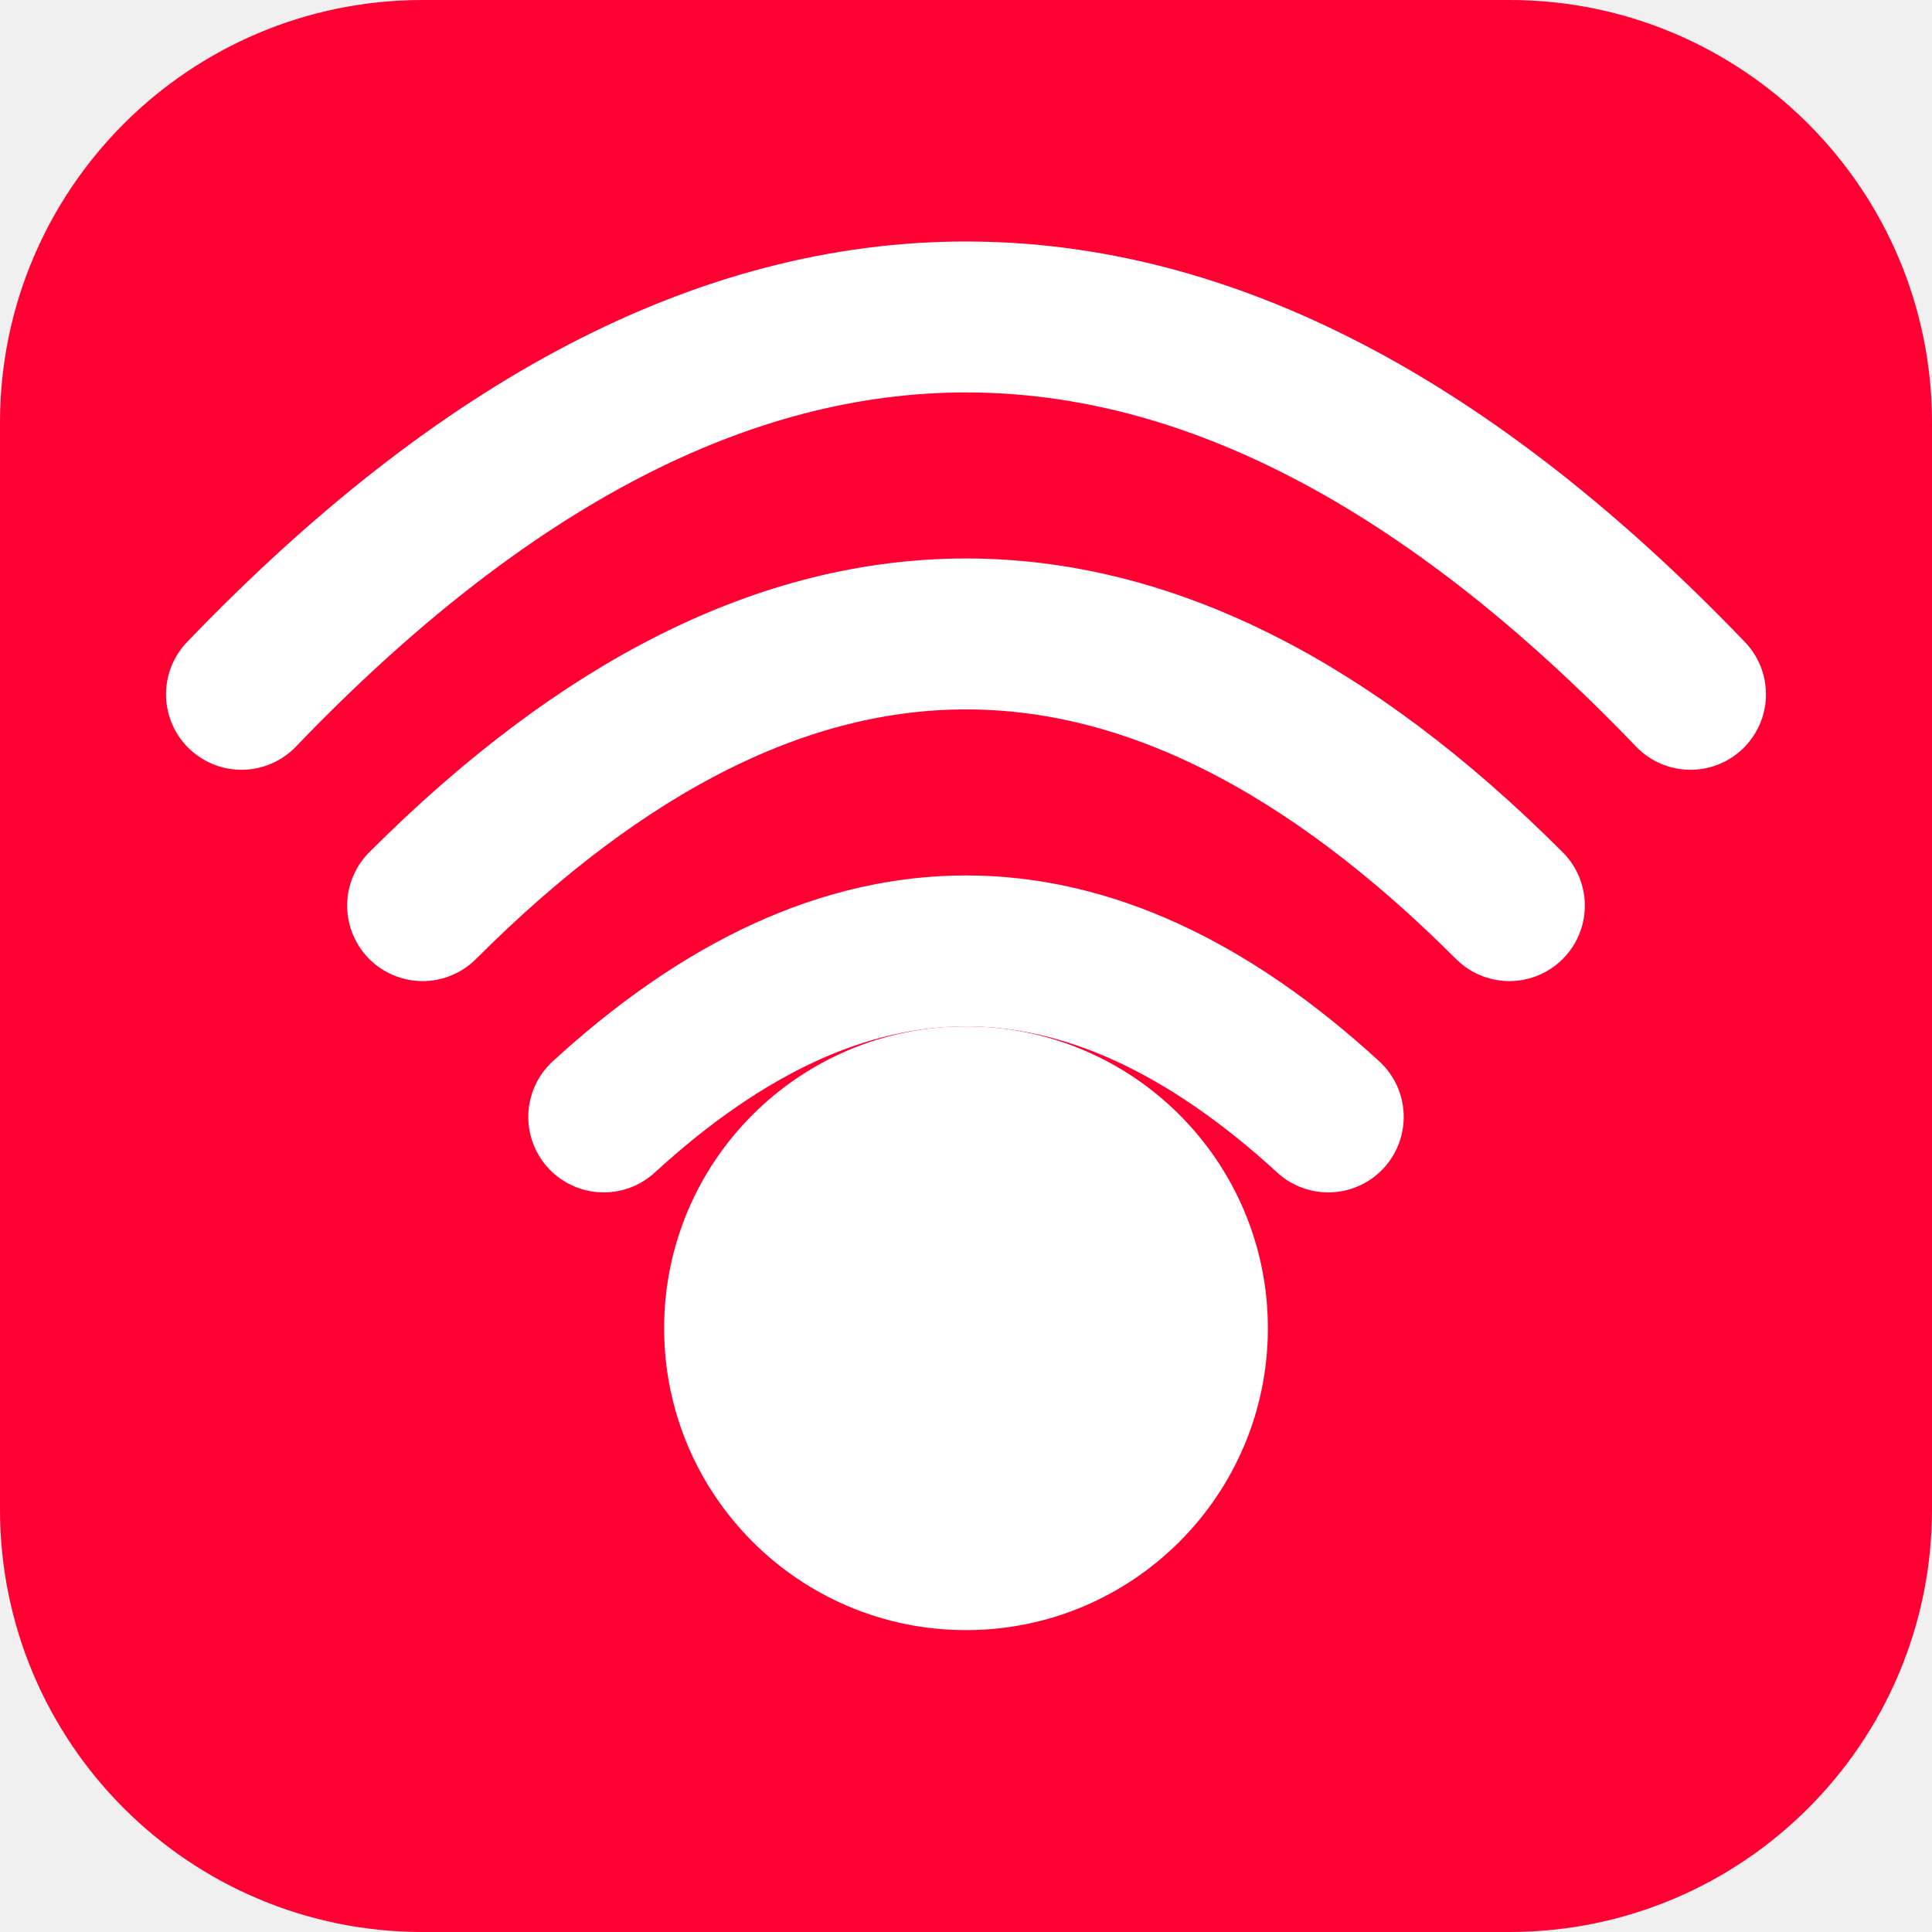
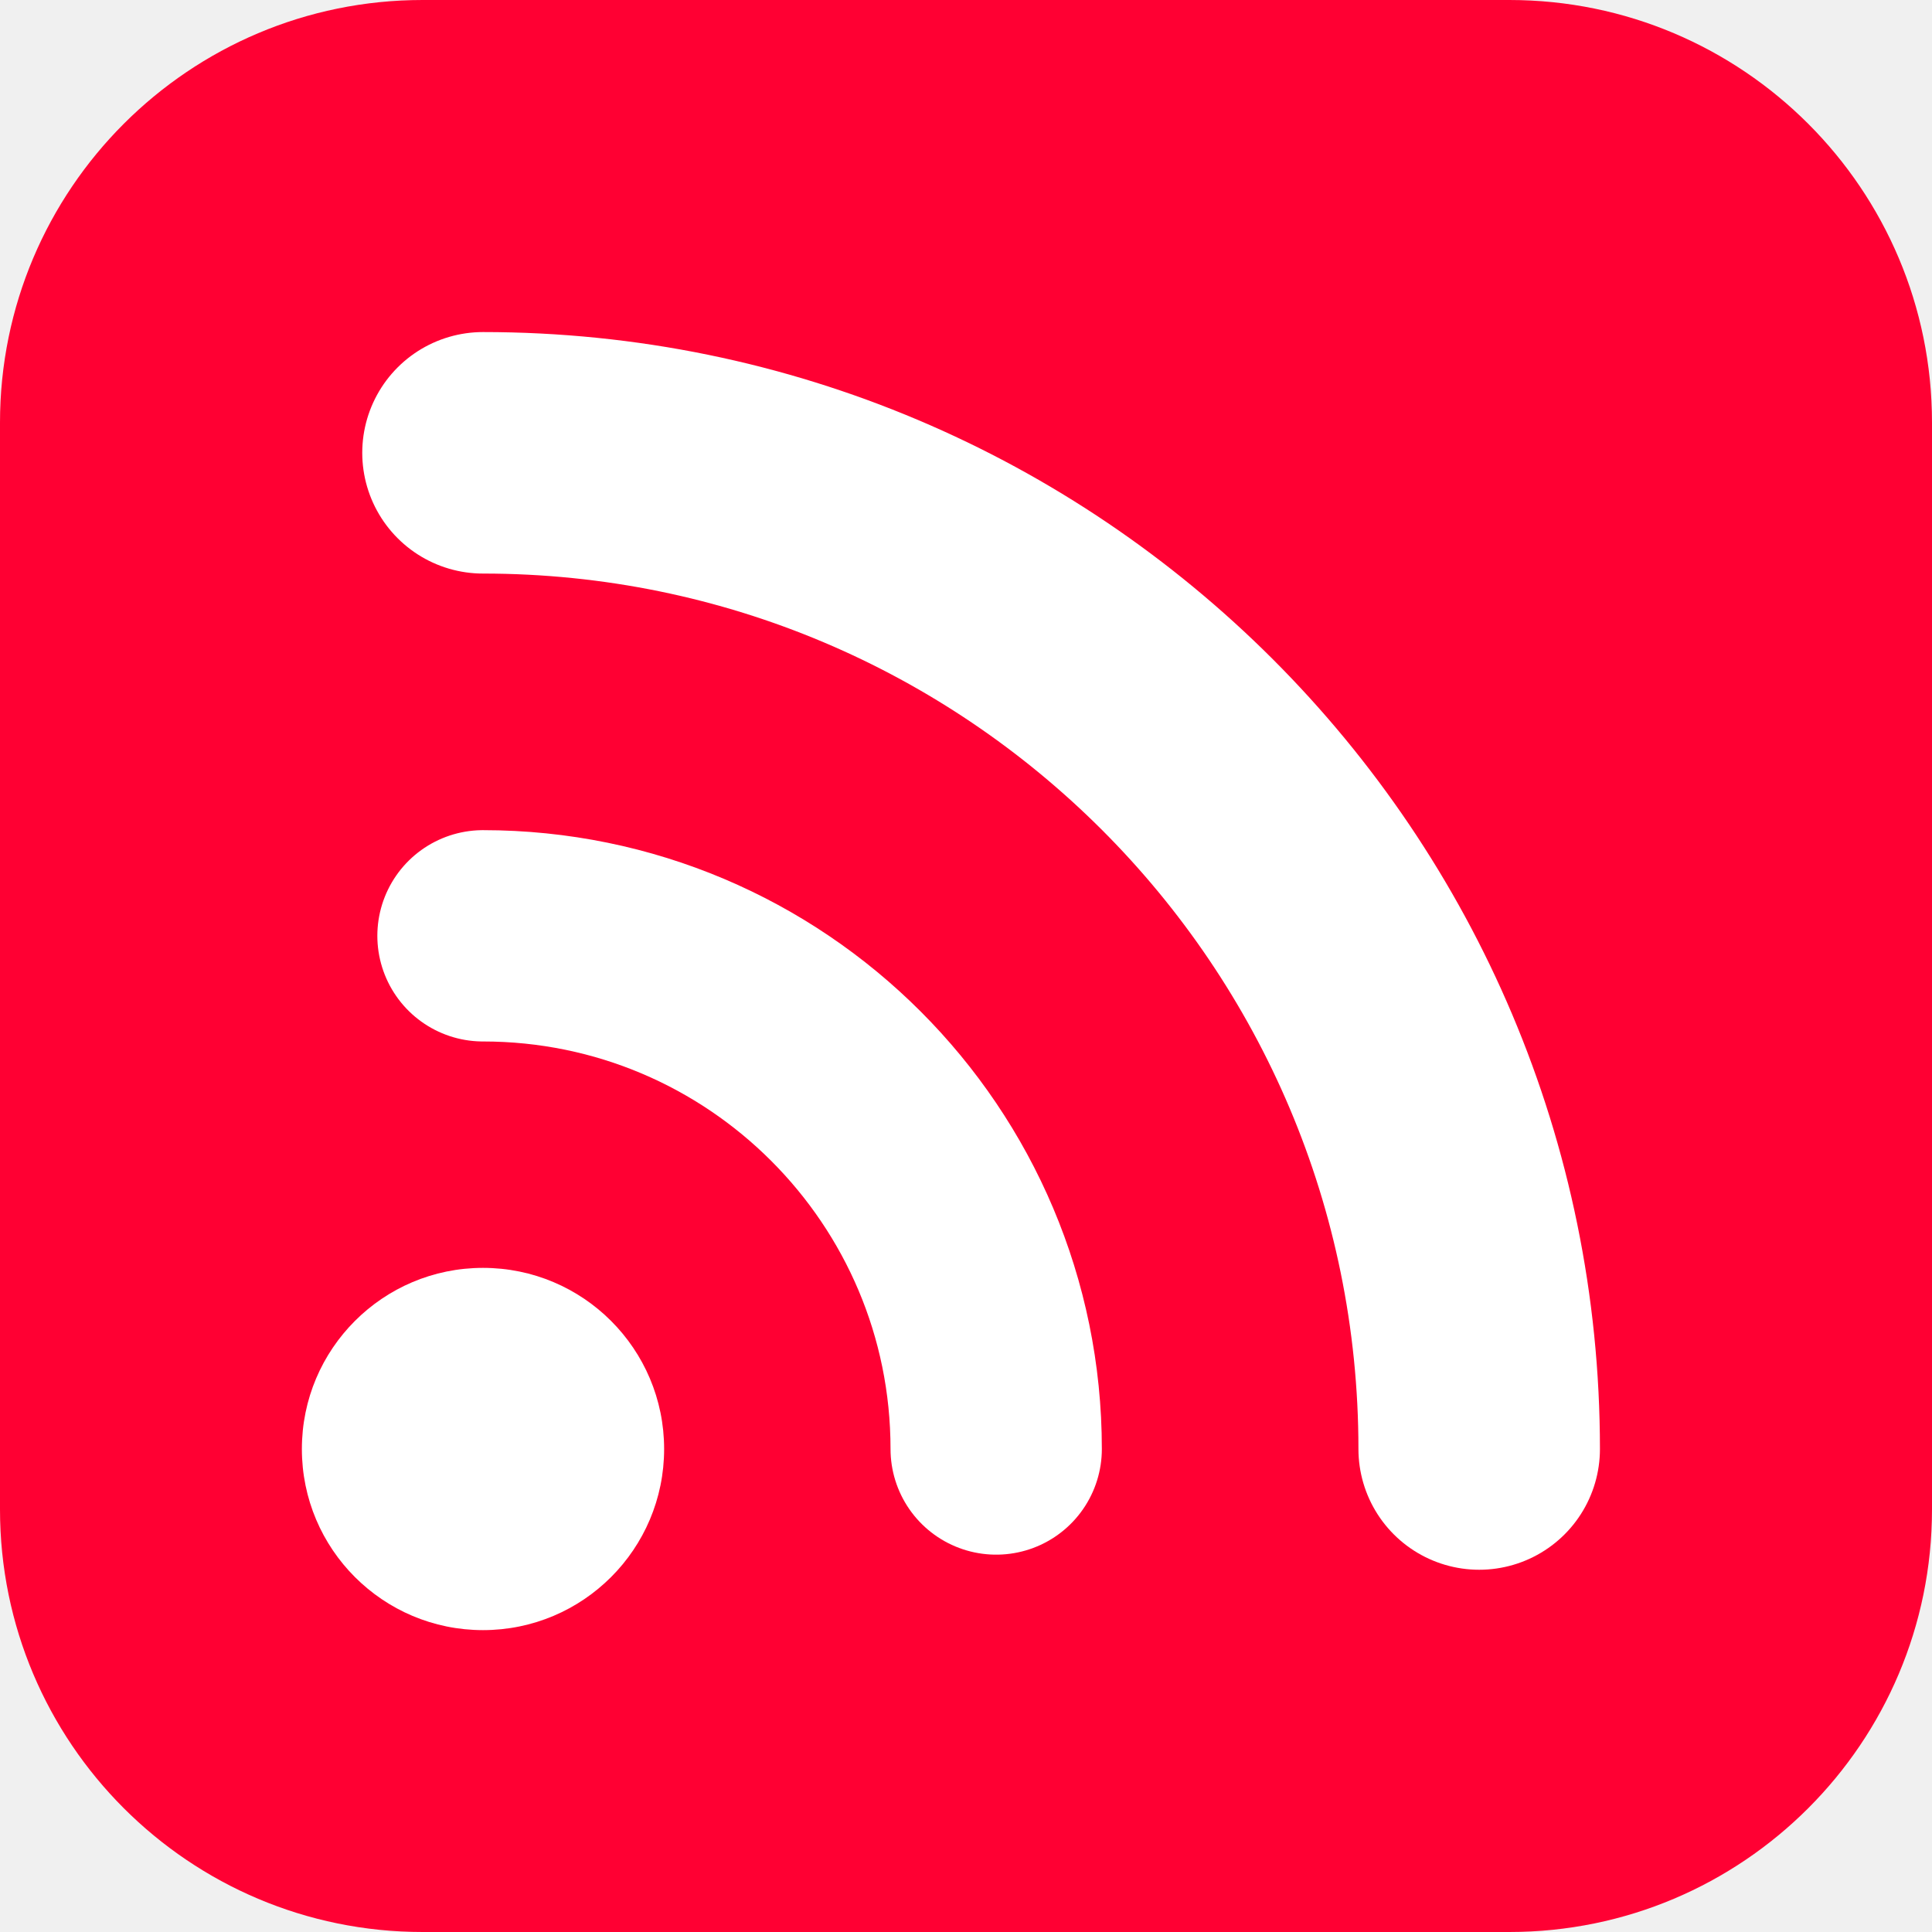
<svg xmlns="http://www.w3.org/2000/svg" width="128" height="128" viewBox="0 0 128 128">
  <rect width="128" height="128" rx="28" fill="#FF0033" />
-   <circle cx="64" cy="88" r="20" fill="white" />
-   <path d="M40 74 Q64 52 88 74" stroke="white" stroke-width="10" fill="none" stroke-linecap="round" />
-   <path d="M28 60 Q64 24 100 60" stroke="white" stroke-width="10" fill="none" stroke-linecap="round" />
-   <path d="M16 46 Q64 -4 112 46" stroke="white" stroke-width="10" fill="none" stroke-linecap="round" />
+   <g transform="translate(4, 4)">
+     <circle cx="28" cy="92" r="12" fill="white" />
+     <path d="M 28 58 A 34 34 0 0 1 62 92" stroke="white" stroke-width="14" fill="none" stroke-linecap="round" />
+     <path d="M 28 26 A 66 66 0 0 1 94 92" stroke="white" stroke-width="16" fill="none" stroke-linecap="round" />
+   </g>
</svg>
